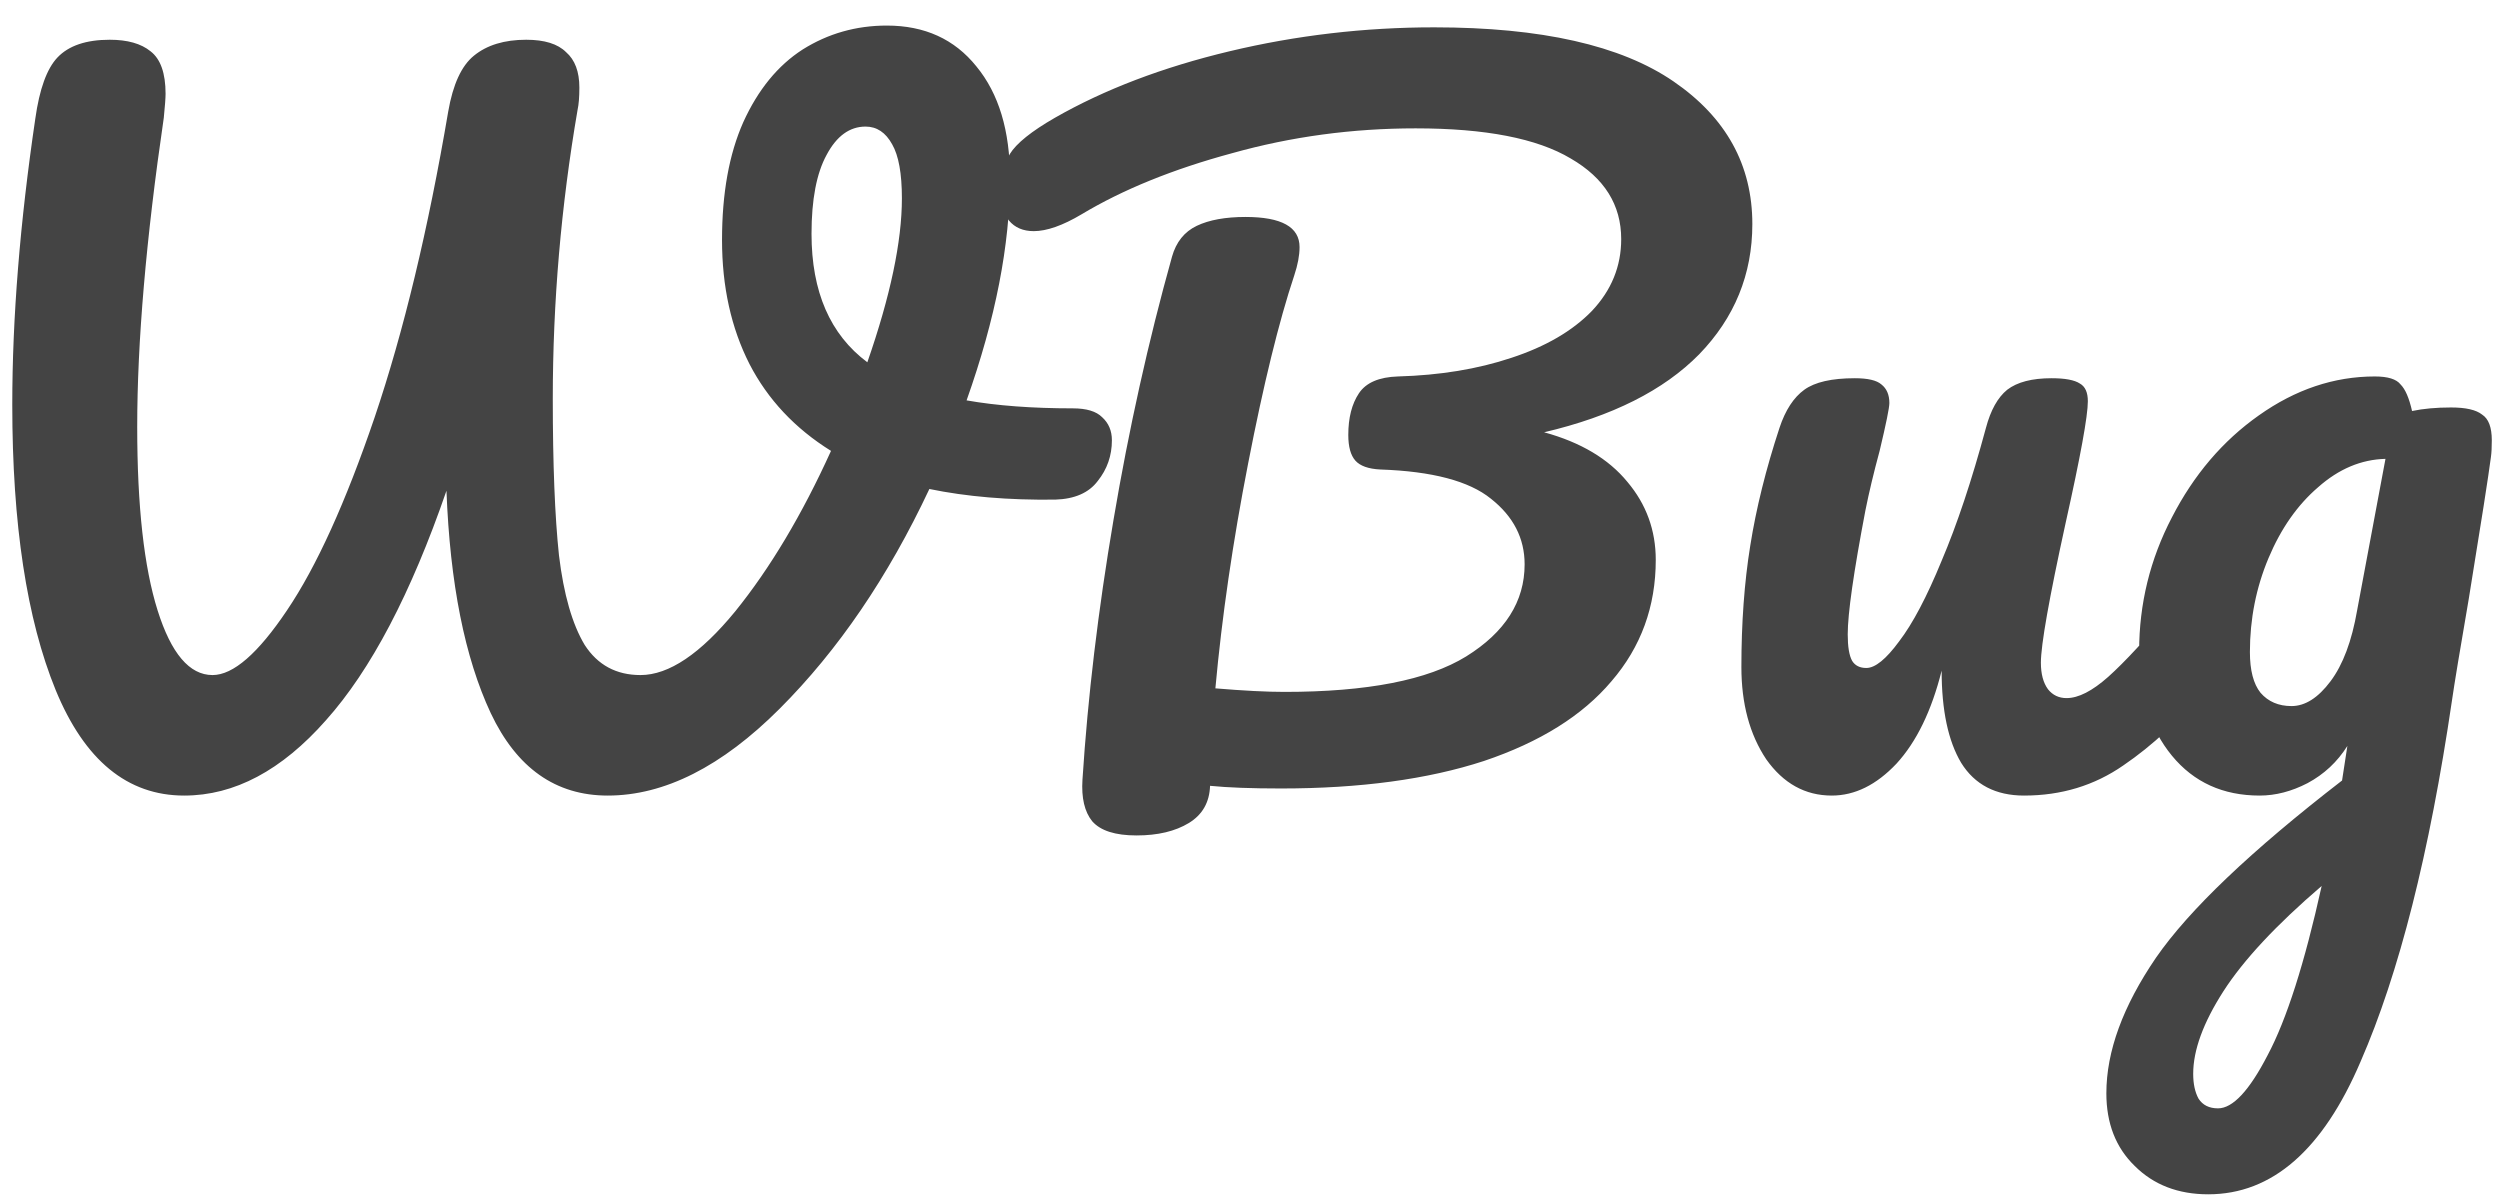
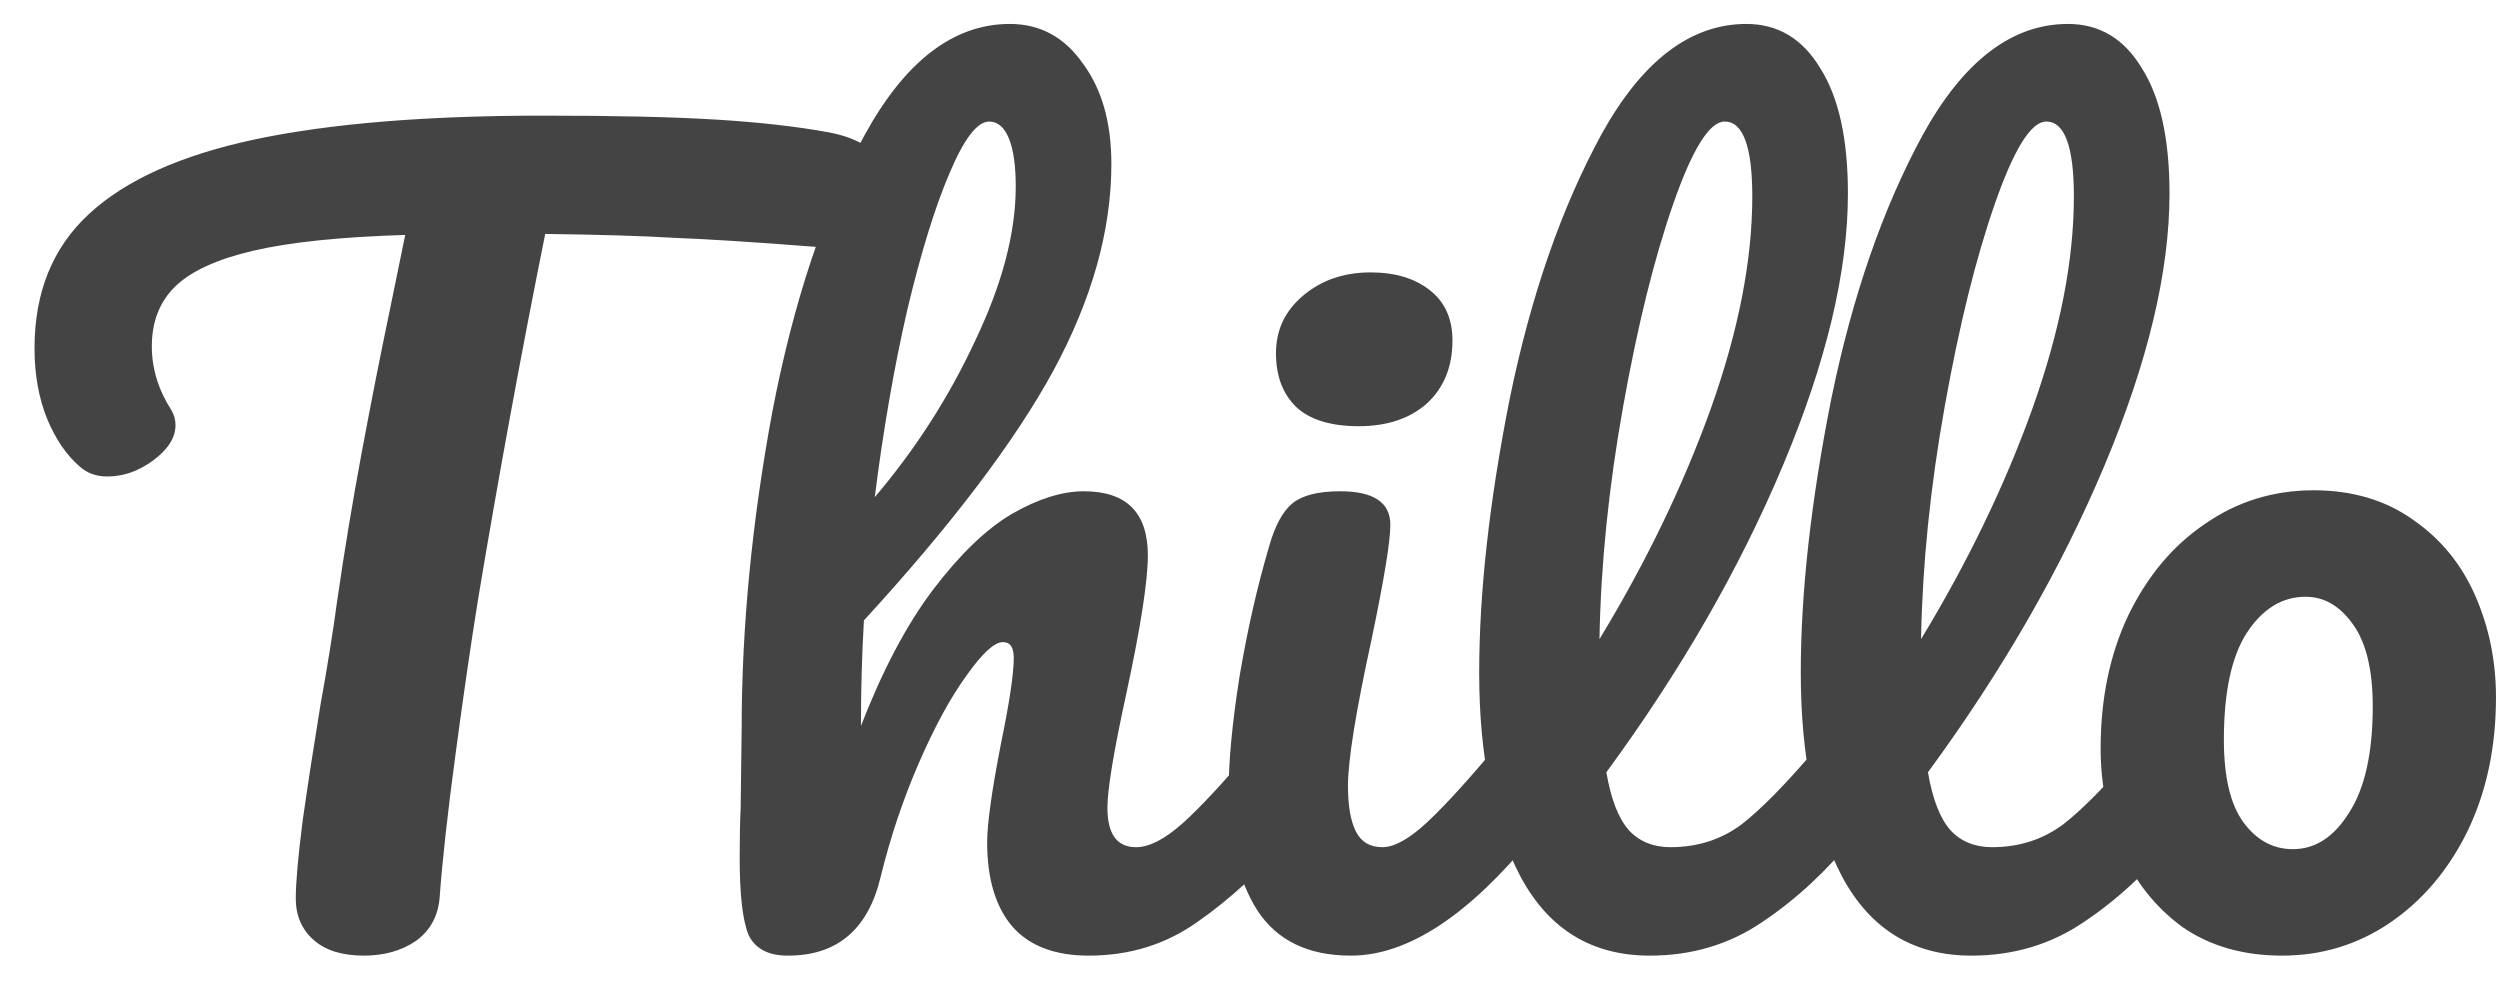
- <svg xmlns="http://www.w3.org/2000/svg" width="79" height="38" viewBox="0 0 79 38" fill="none">
-   <path d="M33.904 12.904C34.333 12.904 34.641 12.997 34.828 13.184C35.033 13.371 35.136 13.613 35.136 13.912C35.136 14.397 34.987 14.827 34.688 15.2C34.408 15.573 33.96 15.769 33.344 15.788C31.869 15.807 30.544 15.695 29.368 15.452C28.061 18.233 26.484 20.548 24.636 22.396C22.807 24.225 20.996 25.14 19.204 25.14C17.561 25.14 16.329 24.272 15.508 22.536C14.687 20.781 14.22 18.439 14.108 15.508C12.988 18.756 11.719 21.173 10.3 22.76C8.9 24.347 7.407 25.14 5.82 25.14C4.028 25.14 2.675 24.029 1.76 21.808C0.845 19.568 0.388 16.563 0.388 12.792C0.388 10.048 0.631 7.033 1.116 3.748C1.247 2.815 1.48 2.171 1.816 1.816C2.171 1.443 2.721 1.256 3.468 1.256C4.028 1.256 4.457 1.377 4.756 1.62C5.073 1.863 5.232 2.311 5.232 2.964C5.232 3.095 5.213 3.347 5.176 3.72C4.616 7.547 4.336 10.804 4.336 13.492C4.336 15.993 4.551 17.925 4.98 19.288C5.409 20.651 5.988 21.332 6.716 21.332C7.369 21.332 8.153 20.651 9.068 19.288C10.001 17.907 10.925 15.872 11.84 13.184C12.755 10.477 13.529 7.257 14.164 3.524C14.313 2.665 14.584 2.077 14.976 1.76C15.387 1.424 15.937 1.256 16.628 1.256C17.207 1.256 17.627 1.387 17.888 1.648C18.168 1.891 18.308 2.264 18.308 2.768C18.308 3.067 18.289 3.3 18.252 3.468C17.729 6.511 17.468 9.553 17.468 12.596C17.468 14.668 17.533 16.32 17.664 17.552C17.813 18.784 18.084 19.727 18.476 20.38C18.887 21.015 19.475 21.332 20.24 21.332C21.136 21.332 22.135 20.66 23.236 19.316C24.337 17.953 25.345 16.264 26.26 14.248C25.121 13.539 24.263 12.624 23.684 11.504C23.105 10.365 22.816 9.059 22.816 7.584C22.816 6.109 23.04 4.868 23.488 3.86C23.955 2.833 24.58 2.068 25.364 1.564C26.167 1.06 27.053 0.808 28.024 0.808C29.219 0.808 30.161 1.237 30.852 2.096C31.561 2.955 31.916 4.131 31.916 5.624C31.916 7.733 31.459 10.076 30.544 12.652C31.496 12.82 32.616 12.904 33.904 12.904ZM25.644 7.388C25.644 9.217 26.232 10.571 27.408 11.448C28.136 9.357 28.5 7.631 28.5 6.268C28.5 5.484 28.397 4.915 28.192 4.56C27.987 4.187 27.707 4 27.352 4C26.848 4 26.437 4.299 26.12 4.896C25.803 5.475 25.644 6.305 25.644 7.388ZM55.374 7.08C55.374 8.667 54.814 10.039 53.694 11.196C52.574 12.335 50.941 13.156 48.794 13.66C49.952 13.977 50.829 14.5 51.426 15.228C52.024 15.937 52.322 16.759 52.322 17.692C52.322 19.167 51.856 20.445 50.922 21.528C50.008 22.611 48.664 23.451 46.89 24.048C45.117 24.627 42.98 24.916 40.478 24.916C39.545 24.916 38.798 24.888 38.238 24.832C38.22 25.355 37.996 25.747 37.566 26.008C37.137 26.269 36.586 26.4 35.914 26.4C35.242 26.4 34.776 26.251 34.514 25.952C34.272 25.653 34.169 25.215 34.206 24.636C34.374 22.023 34.701 19.288 35.186 16.432C35.672 13.557 36.288 10.785 37.034 8.116C37.165 7.649 37.426 7.323 37.818 7.136C38.21 6.949 38.724 6.856 39.358 6.856C40.497 6.856 41.066 7.173 41.066 7.808C41.066 8.069 41.01 8.368 40.898 8.704C40.413 10.16 39.928 12.139 39.442 14.64C38.957 17.123 38.612 19.493 38.406 21.752C39.302 21.827 40.03 21.864 40.59 21.864C43.204 21.864 45.117 21.491 46.33 20.744C47.562 19.979 48.178 19.008 48.178 17.832C48.178 17.011 47.824 16.32 47.114 15.76C46.424 15.2 45.257 14.892 43.614 14.836C43.241 14.817 42.98 14.724 42.83 14.556C42.681 14.388 42.606 14.117 42.606 13.744C42.606 13.203 42.718 12.764 42.942 12.428C43.166 12.092 43.577 11.915 44.174 11.896C45.5 11.859 46.694 11.663 47.758 11.308C48.841 10.953 49.69 10.459 50.306 9.824C50.922 9.171 51.23 8.415 51.23 7.556C51.23 6.473 50.698 5.624 49.634 5.008C48.57 4.373 46.937 4.056 44.734 4.056C42.737 4.056 40.805 4.317 38.938 4.84C37.072 5.344 35.485 5.988 34.178 6.772C33.581 7.127 33.077 7.304 32.666 7.304C32.33 7.304 32.069 7.192 31.882 6.968C31.714 6.725 31.63 6.427 31.63 6.072C31.63 5.605 31.724 5.204 31.91 4.868C32.116 4.532 32.592 4.149 33.338 3.72C34.906 2.824 36.745 2.124 38.854 1.62C40.964 1.116 43.12 0.864 45.322 0.864C48.701 0.864 51.221 1.433 52.882 2.572C54.544 3.711 55.374 5.213 55.374 7.08ZM57.884 25.14C57.044 25.14 56.353 24.757 55.812 23.992C55.289 23.208 55.028 22.237 55.028 21.08C55.028 19.68 55.121 18.401 55.308 17.244C55.494 16.068 55.802 14.827 56.232 13.52C56.418 12.96 56.68 12.559 57.016 12.316C57.352 12.073 57.884 11.952 58.612 11.952C59.022 11.952 59.302 12.017 59.452 12.148C59.62 12.279 59.704 12.475 59.704 12.736C59.704 12.885 59.601 13.389 59.396 14.248C59.209 14.939 59.06 15.564 58.948 16.124C58.574 18.084 58.388 19.391 58.388 20.044C58.388 20.436 58.434 20.716 58.528 20.884C58.621 21.033 58.77 21.108 58.976 21.108C59.256 21.108 59.601 20.828 60.012 20.268C60.441 19.708 60.889 18.859 61.356 17.72C61.841 16.581 62.308 15.181 62.756 13.52C62.905 12.96 63.129 12.559 63.428 12.316C63.745 12.073 64.212 11.952 64.828 11.952C65.257 11.952 65.556 12.008 65.724 12.12C65.892 12.213 65.976 12.4 65.976 12.68C65.976 13.147 65.742 14.425 65.276 16.516C64.753 18.905 64.492 20.38 64.492 20.94C64.492 21.295 64.566 21.575 64.716 21.78C64.865 21.967 65.061 22.06 65.304 22.06C65.677 22.06 66.116 21.836 66.62 21.388C67.142 20.921 67.833 20.175 68.692 19.148C68.916 18.887 69.168 18.756 69.448 18.756C69.69 18.756 69.877 18.868 70.008 19.092C70.157 19.316 70.232 19.624 70.232 20.016C70.232 20.763 70.054 21.341 69.7 21.752C68.897 22.741 68.029 23.553 67.096 24.188C66.181 24.823 65.136 25.14 63.96 25.14C63.064 25.14 62.401 24.795 61.972 24.104C61.561 23.413 61.356 22.443 61.356 21.192C61.038 22.461 60.562 23.441 59.928 24.132C59.293 24.804 58.612 25.14 57.884 25.14ZM77.453 12.876C77.92 12.876 78.246 12.951 78.433 13.1C78.638 13.231 78.741 13.501 78.741 13.912C78.741 14.136 78.732 14.313 78.713 14.444C78.638 15.023 78.405 16.516 78.013 18.924C77.733 20.548 77.556 21.621 77.481 22.144C76.772 26.96 75.811 30.759 74.597 33.54C73.403 36.34 71.797 37.74 69.781 37.74C68.829 37.74 68.055 37.441 67.457 36.844C66.86 36.265 66.561 35.5 66.561 34.548C66.561 33.223 67.084 31.795 68.129 30.264C69.174 28.752 71.135 26.885 74.009 24.664L74.177 23.572C73.86 24.076 73.44 24.468 72.917 24.748C72.413 25.009 71.909 25.14 71.405 25.14C70.248 25.14 69.324 24.72 68.633 23.88C67.942 23.04 67.597 21.939 67.597 20.576C67.597 19.083 67.942 17.673 68.633 16.348C69.324 15.004 70.239 13.931 71.377 13.128C72.534 12.307 73.757 11.896 75.045 11.896C75.456 11.896 75.727 11.98 75.857 12.148C76.007 12.297 76.128 12.577 76.221 12.988C76.576 12.913 76.987 12.876 77.453 12.876ZM72.413 22.312C72.843 22.312 73.253 22.051 73.645 21.528C74.037 21.005 74.317 20.259 74.485 19.288L75.381 14.5C74.616 14.519 73.906 14.817 73.253 15.396C72.6 15.956 72.077 16.703 71.685 17.636C71.293 18.569 71.097 19.559 71.097 20.604C71.097 21.183 71.209 21.612 71.433 21.892C71.676 22.172 72.002 22.312 72.413 22.312ZM70.089 35.024C70.556 35.024 71.079 34.464 71.657 33.344C72.254 32.224 72.824 30.441 73.365 27.996C71.928 29.228 70.892 30.339 70.257 31.328C69.623 32.317 69.305 33.185 69.305 33.932C69.305 34.249 69.361 34.511 69.473 34.716C69.604 34.921 69.809 35.024 70.089 35.024Z" fill="#444" />
+ <svg xmlns="http://www.w3.org/2000/svg" width="71" height="28" viewBox="0 0 71 28" fill="none">
+   <path d="M23.548 3.76C24.127 3.872 24.556 4.068 24.836 4.348C25.135 4.628 25.284 4.955 25.284 5.328C25.284 5.944 25.107 6.392 24.752 6.672C24.416 6.952 23.875 7.064 23.128 7.008C21.448 6.877 20.132 6.793 19.18 6.756C18.247 6.7 17.015 6.663 15.484 6.644C14.793 10.079 14.159 13.532 13.58 17.004C13.375 18.273 13.16 19.748 12.936 21.428C12.712 23.089 12.563 24.433 12.488 25.46C12.451 26.001 12.227 26.421 11.816 26.72C11.405 27 10.911 27.14 10.332 27.14C9.716 27.14 9.24 26.991 8.904 26.692C8.568 26.393 8.4 26.001 8.4 25.516C8.4 25.068 8.465 24.331 8.596 23.304C8.745 22.259 8.913 21.167 9.1 20.028C9.305 18.889 9.464 17.9 9.576 17.06C9.781 15.641 10.015 14.232 10.276 12.832C10.537 11.432 10.799 10.107 11.06 8.856C11.116 8.576 11.181 8.259 11.256 7.904C11.331 7.531 11.415 7.12 11.508 6.672C9.679 6.728 8.241 6.877 7.196 7.12C6.151 7.363 5.404 7.708 4.956 8.156C4.527 8.585 4.312 9.145 4.312 9.836C4.312 10.471 4.499 11.077 4.872 11.656C4.947 11.787 4.984 11.927 4.984 12.076C4.984 12.431 4.769 12.767 4.34 13.084C3.929 13.383 3.5 13.532 3.052 13.532C2.735 13.532 2.473 13.439 2.268 13.252C1.895 12.935 1.587 12.487 1.344 11.908C1.101 11.311 0.98 10.639 0.98 9.892C0.98 8.305 1.493 7.036 2.52 6.084C3.565 5.113 5.143 4.404 7.252 3.956C9.38 3.508 12.105 3.284 15.428 3.284C17.481 3.284 19.115 3.321 20.328 3.396C21.56 3.471 22.633 3.592 23.548 3.76ZM36.407 20.756C36.65 20.756 36.837 20.868 36.967 21.092C37.117 21.316 37.191 21.624 37.191 22.016C37.191 22.763 37.014 23.341 36.659 23.752C35.801 24.741 34.914 25.553 33.999 26.188C33.103 26.823 32.077 27.14 30.919 27.14C29.967 27.14 29.249 26.869 28.763 26.328C28.278 25.768 28.035 24.965 28.035 23.92C28.035 23.397 28.166 22.464 28.427 21.12C28.67 19.944 28.791 19.132 28.791 18.684C28.791 18.385 28.689 18.236 28.483 18.236C28.241 18.236 27.895 18.553 27.447 19.188C26.999 19.804 26.551 20.625 26.103 21.652C25.655 22.679 25.291 23.761 25.011 24.9C24.657 26.393 23.779 27.14 22.379 27.14C21.819 27.14 21.446 26.944 21.259 26.552C21.091 26.141 21.007 25.413 21.007 24.368C21.007 23.771 21.017 23.295 21.035 22.94L21.063 20.7C21.063 17.825 21.353 14.829 21.931 11.712C22.529 8.595 23.397 5.981 24.535 3.872C25.693 1.744 27.074 0.68 28.679 0.68C29.538 0.68 30.229 1.053 30.751 1.8C31.293 2.528 31.563 3.48 31.563 4.656C31.563 6.541 31.013 8.501 29.911 10.536C28.81 12.552 27.018 14.913 24.535 17.62C24.479 18.591 24.451 19.589 24.451 20.616C25.067 19.029 25.749 17.741 26.495 16.752C27.261 15.744 28.007 15.025 28.735 14.596C29.482 14.167 30.163 13.952 30.779 13.952C31.993 13.952 32.599 14.559 32.599 15.772C32.599 16.5 32.394 17.816 31.983 19.72C31.629 21.344 31.451 22.417 31.451 22.94C31.451 23.687 31.722 24.06 32.263 24.06C32.637 24.06 33.075 23.836 33.579 23.388C34.102 22.921 34.793 22.175 35.651 21.148C35.875 20.887 36.127 20.756 36.407 20.756ZM28.091 3.452C27.755 3.452 27.382 3.937 26.971 4.908C26.561 5.86 26.159 7.157 25.767 8.8C25.394 10.424 25.086 12.197 24.843 14.12C26.001 12.757 26.953 11.273 27.699 9.668C28.465 8.063 28.847 6.607 28.847 5.3C28.847 4.703 28.782 4.245 28.651 3.928C28.521 3.611 28.334 3.452 28.091 3.452ZM38.59 12.104C37.806 12.104 37.218 11.927 36.826 11.572C36.434 11.199 36.238 10.685 36.238 10.032C36.238 9.379 36.49 8.837 36.994 8.408C37.517 7.96 38.161 7.736 38.926 7.736C39.617 7.736 40.177 7.904 40.606 8.24C41.035 8.576 41.25 9.052 41.25 9.668C41.25 10.415 41.008 11.012 40.522 11.46C40.037 11.889 39.393 12.104 38.59 12.104ZM38.366 27.14C37.153 27.14 36.266 26.711 35.706 25.852C35.165 24.993 34.894 23.855 34.894 22.436C34.894 21.596 34.997 20.523 35.202 19.216C35.426 17.891 35.706 16.659 36.042 15.52C36.21 14.923 36.434 14.512 36.714 14.288C36.994 14.064 37.442 13.952 38.058 13.952C39.01 13.952 39.486 14.269 39.486 14.904C39.486 15.371 39.309 16.453 38.954 18.152C38.506 20.205 38.282 21.596 38.282 22.324C38.282 22.884 38.357 23.313 38.506 23.612C38.656 23.911 38.907 24.06 39.262 24.06C39.598 24.06 40.018 23.827 40.522 23.36C41.026 22.893 41.698 22.156 42.538 21.148C42.762 20.887 43.014 20.756 43.294 20.756C43.537 20.756 43.724 20.868 43.854 21.092C44.004 21.316 44.078 21.624 44.078 22.016C44.078 22.763 43.901 23.341 43.546 23.752C41.698 26.011 39.971 27.14 38.366 27.14ZM52.425 20.756C52.667 20.756 52.854 20.868 52.985 21.092C53.134 21.316 53.209 21.624 53.209 22.016C53.209 22.763 53.031 23.341 52.677 23.752C51.874 24.741 50.997 25.553 50.045 26.188C49.111 26.823 48.047 27.14 46.853 27.14C45.21 27.14 43.987 26.393 43.185 24.9C42.401 23.407 42.009 21.475 42.009 19.104C42.009 16.827 42.298 14.232 42.877 11.32C43.474 8.408 44.342 5.907 45.481 3.816C46.638 1.725 48.01 0.68 49.597 0.68C50.493 0.68 51.193 1.1 51.697 1.94C52.219 2.761 52.481 3.947 52.481 5.496C52.481 7.717 51.865 10.293 50.633 13.224C49.401 16.155 47.73 19.057 45.621 21.932C45.751 22.697 45.966 23.248 46.265 23.584C46.563 23.901 46.955 24.06 47.441 24.06C48.206 24.06 48.878 23.845 49.457 23.416C50.035 22.968 50.773 22.212 51.669 21.148C51.893 20.887 52.145 20.756 52.425 20.756ZM48.981 3.452C48.551 3.452 48.066 4.227 47.525 5.776C46.983 7.325 46.507 9.248 46.097 11.544C45.686 13.84 45.462 16.043 45.425 18.152C46.75 15.968 47.805 13.784 48.589 11.6C49.373 9.397 49.765 7.391 49.765 5.58C49.765 4.161 49.503 3.452 48.981 3.452ZM61.558 20.756C61.8 20.756 61.987 20.868 62.118 21.092C62.267 21.316 62.342 21.624 62.342 22.016C62.342 22.763 62.164 23.341 61.81 23.752C61.007 24.741 60.13 25.553 59.178 26.188C58.244 26.823 57.18 27.14 55.986 27.14C54.343 27.14 53.12 26.393 52.318 24.9C51.534 23.407 51.142 21.475 51.142 19.104C51.142 16.827 51.431 14.232 52.01 11.32C52.607 8.408 53.475 5.907 54.614 3.816C55.771 1.725 57.143 0.68 58.73 0.68C59.626 0.68 60.326 1.1 60.83 1.94C61.352 2.761 61.614 3.947 61.614 5.496C61.614 7.717 60.998 10.293 59.766 13.224C58.534 16.155 56.863 19.057 54.754 21.932C54.884 22.697 55.099 23.248 55.398 23.584C55.696 23.901 56.088 24.06 56.574 24.06C57.339 24.06 58.011 23.845 58.59 23.416C59.168 22.968 59.906 22.212 60.802 21.148C61.026 20.887 61.278 20.756 61.558 20.756ZM58.114 3.452C57.684 3.452 57.199 4.227 56.658 5.776C56.116 7.325 55.64 9.248 55.23 11.544C54.819 13.84 54.595 16.043 54.558 18.152C55.883 15.968 56.938 13.784 57.722 11.6C58.506 9.397 58.898 7.391 58.898 5.58C58.898 4.161 58.636 3.452 58.114 3.452ZM64.81 27.14C63.709 27.14 62.766 26.869 61.982 26.328C61.217 25.768 60.638 25.04 60.246 24.144C59.854 23.248 59.658 22.287 59.658 21.26C59.658 19.841 59.92 18.581 60.442 17.48C60.984 16.36 61.712 15.492 62.626 14.876C63.541 14.241 64.568 13.924 65.706 13.924C66.808 13.924 67.75 14.204 68.534 14.764C69.318 15.305 69.906 16.024 70.298 16.92C70.69 17.816 70.886 18.777 70.886 19.804C70.886 21.223 70.616 22.492 70.074 23.612C69.533 24.713 68.796 25.581 67.862 26.216C66.948 26.832 65.93 27.14 64.81 27.14ZM65.118 24.116C65.753 24.116 66.285 23.771 66.714 23.08C67.162 22.389 67.386 21.381 67.386 20.056C67.386 19.029 67.2 18.255 66.826 17.732C66.453 17.209 66.005 16.948 65.482 16.948C64.81 16.948 64.25 17.293 63.802 17.984C63.373 18.656 63.158 19.664 63.158 21.008C63.158 22.072 63.345 22.856 63.718 23.36C64.092 23.864 64.558 24.116 65.118 24.116Z" fill="#444444" />
</svg>
